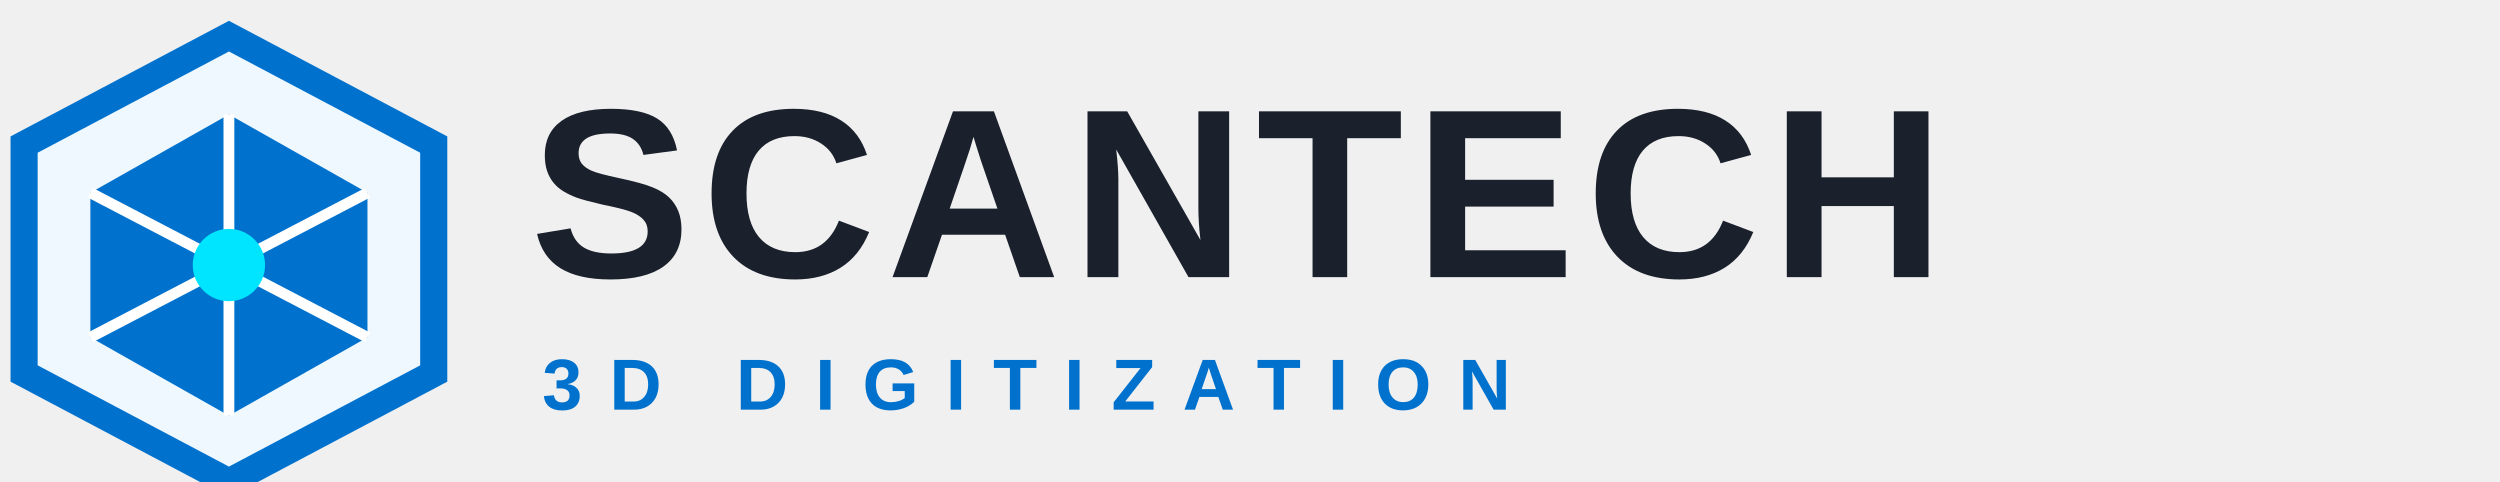
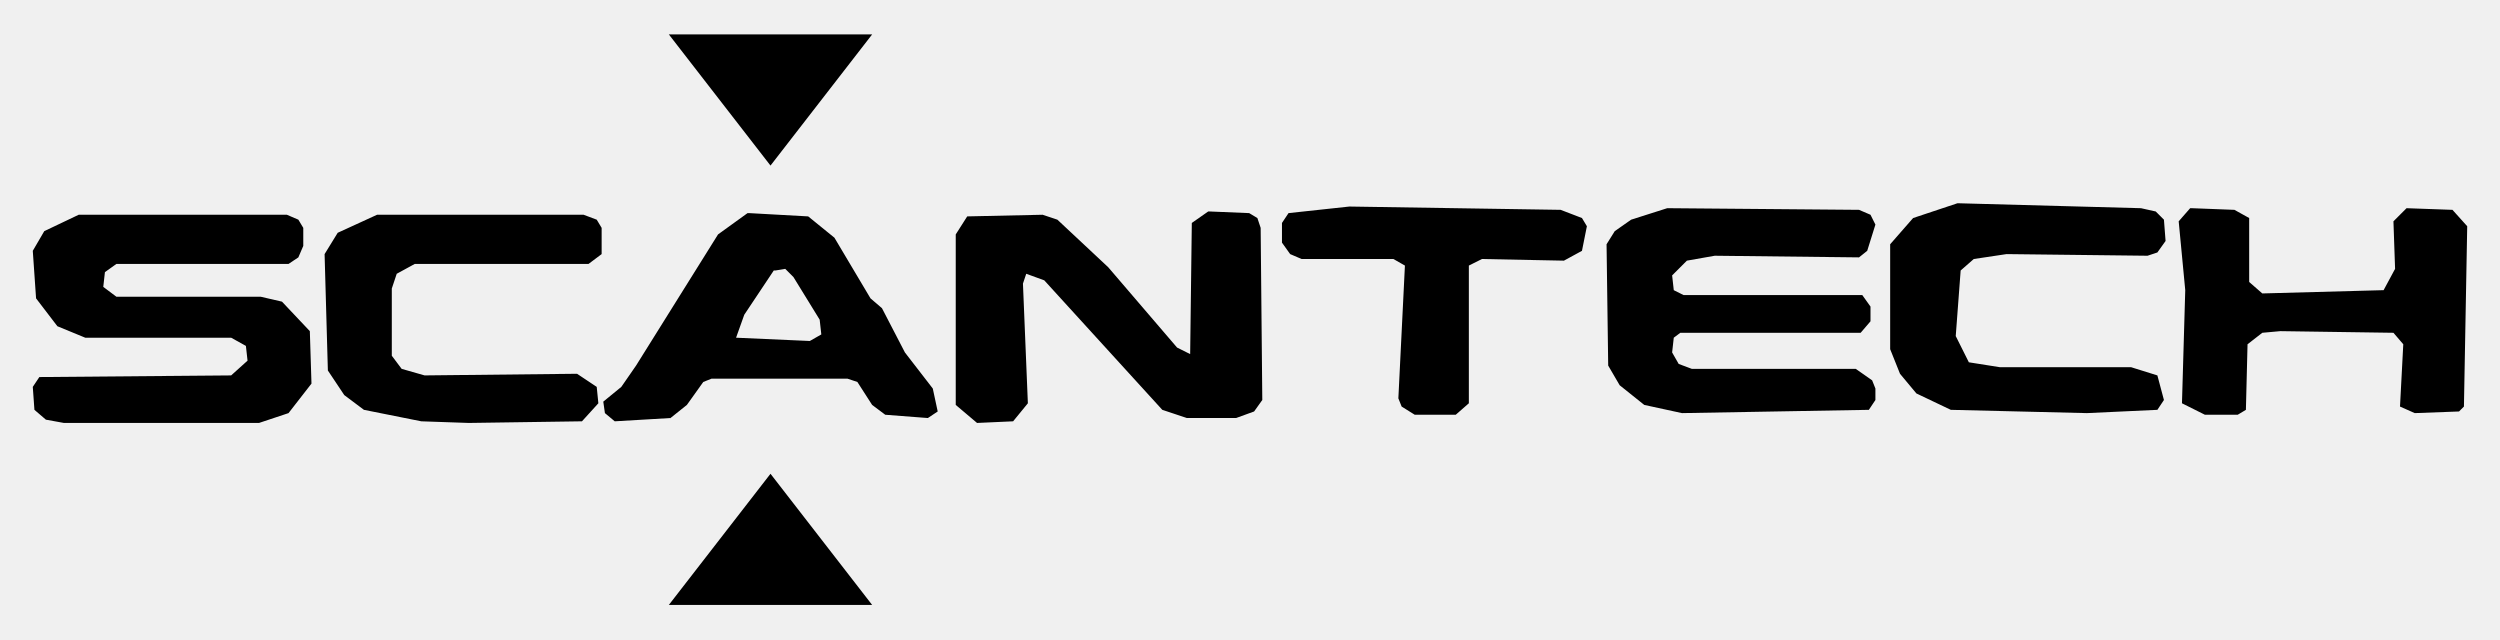
- <svg xmlns="http://www.w3.org/2000/svg" viewBox="0 0 415 80" width="100%" height="100%">
-   <g fill="none" fill-rule="evenodd">
-     <g transform="translate(2, 4)">
-       <polygon points="36,2 70,20 70,58 36,76 2,58 2,20" stroke="#0072CE" stroke-width="4.5" fill="#F0F8FF" />
-       <polygon points="36,15 59,28 59,52 36,65 13,52 13,28" fill="#0072CE" />
-       <path d="M36,15 L36,65 M13,28 L59,52 M59,28 L13,52" stroke="#FFFFFF" stroke-width="1.8" />
-       <circle cx="36" cy="40" r="6" fill="#00E5FF" />
-     </g>
-     <text x="88" y="46" font-family="'Montserrat', 'Arial', sans-serif" font-size="40" font-weight="900" fill="#1A202C" letter-spacing="1.8">SCANTECH</text>
-     <text x="90" y="68" font-family="'Montserrat', 'Arial', sans-serif" font-size="12" font-weight="700" fill="#0072CE" letter-spacing="4.5">3D DIGITIZATION</text>
-   </g>
+ <svg xmlns="http://www.w3.org/2000/svg" viewBox="0 0 1525 390" width="1525" height="390">
+   <path d="M 408.00 21.00 L 532.00 21.00 L 470.00 101.00 Z M 1194.00 124.00 L 1167.00 133.00 L 1153.00 149.00 L 1153.00 213.00 L 1159.00 228.00 L 1169.00 240.00 L 1190.00 250.00 L 1273.00 252.00 L 1316.00 250.00 L 1320.00 244.00 L 1316.00 229.00 L 1300.00 224.00 L 1220.00 224.00 L 1201.00 221.00 L 1193.00 205.00 L 1196.00 165.00 L 1204.00 158.00 L 1224.00 155.00 L 1310.00 156.00 L 1316.00 154.00 L 1321.00 147.00 L 1320.00 134.00 L 1315.00 129.00 L 1306.00 127.00 L 1195.00 124.00 Z M 823.00 126.00 L 786.00 130.00 L 782.00 136.00 L 782.00 148.00 L 787.00 155.00 L 794.00 158.00 L 850.00 158.00 L 857.00 162.00 L 853.00 243.00 L 855.00 248.00 L 863.00 253.00 L 888.00 253.00 L 896.00 246.00 L 896.00 162.00 L 904.00 158.00 L 954.00 159.00 L 965.00 153.00 L 968.00 138.00 L 965.00 133.00 L 952.00 128.00 L 824.00 126.00 Z M 1017.00 127.00 L 995.00 134.00 L 985.00 141.00 L 980.00 149.00 L 981.00 223.00 L 988.00 235.00 L 1003.00 247.00 L 1026.00 252.00 L 1140.00 250.00 L 1144.00 244.00 L 1144.00 237.00 L 1142.00 232.00 L 1132.00 225.00 L 1032.00 225.00 L 1024.00 222.00 L 1020.00 215.00 L 1021.00 206.00 L 1025.00 203.00 L 1135.00 203.00 L 1141.00 196.00 L 1141.00 187.00 L 1136.00 180.00 L 1027.00 180.00 L 1021.00 177.00 L 1020.00 168.00 L 1029.00 159.00 L 1046.00 156.00 L 1134.00 157.00 L 1139.00 153.00 L 1144.00 137.00 L 1141.00 131.00 L 1134.00 128.00 L 1018.00 127.00 Z M 1336.00 127.00 L 1329.00 135.00 L 1333.00 177.00 L 1331.00 246.00 L 1345.00 253.00 L 1365.00 253.00 L 1370.00 250.00 L 1371.00 210.00 L 1380.00 203.00 L 1391.00 202.00 L 1460.00 203.00 L 1466.00 210.00 L 1464.00 248.00 L 1473.00 252.00 L 1500.00 251.00 L 1503.00 248.00 L 1505.00 138.00 L 1496.00 128.00 L 1468.00 127.00 L 1460.00 135.00 L 1461.00 164.00 L 1454.00 177.00 L 1380.00 179.00 L 1372.00 172.00 L 1372.00 133.00 L 1363.00 128.00 L 1337.00 127.00 Z M 737.00 129.00 L 727.00 136.00 L 726.00 216.00 L 718.00 212.00 L 676.00 163.00 L 645.00 134.00 L 636.00 131.00 L 590.00 132.00 L 583.00 143.00 L 583.00 247.00 L 596.00 258.00 L 618.00 257.00 L 627.00 246.00 L 624.00 173.00 L 626.00 167.00 L 637.00 171.00 L 709.00 250.00 L 724.00 255.00 L 754.00 255.00 L 765.00 251.00 L 770.00 244.00 L 769.00 139.00 L 767.00 133.00 L 762.00 130.00 L 738.00 129.00 Z M 456.00 130.00 L 438.00 143.00 L 388.00 223.00 L 379.00 236.00 L 368.00 245.00 L 369.00 252.00 L 375.00 257.00 L 409.00 255.00 L 419.00 247.00 L 429.00 233.00 L 434.00 231.00 L 517.00 231.00 L 523.00 233.00 L 532.00 247.00 L 540.00 253.00 L 566.00 255.00 L 572.00 251.00 L 569.00 237.00 L 552.00 215.00 L 538.00 188.00 L 531.00 182.00 L 509.00 145.00 L 493.00 132.00 L 457.00 130.00 Z M 48.00 131.00 L 27.00 141.00 L 20.00 153.00 L 22.00 182.00 L 35.00 199.00 L 52.00 206.00 L 141.00 206.00 L 150.00 211.00 L 151.00 220.00 L 141.00 229.00 L 24.00 230.00 L 20.00 236.00 L 21.00 250.00 L 28.00 256.00 L 39.00 258.00 L 158.00 258.00 L 176.00 252.00 L 190.00 234.00 L 189.00 202.00 L 172.00 184.00 L 159.00 181.00 L 71.00 181.00 L 63.00 175.00 L 64.00 166.00 L 71.00 161.00 L 176.00 161.00 L 182.00 157.00 L 185.00 150.00 L 185.00 139.00 L 182.00 134.00 L 175.00 131.00 L 49.00 131.00 Z M 230.00 131.00 L 206.00 142.00 L 198.00 155.00 L 200.00 226.00 L 210.00 241.00 L 222.00 250.00 L 257.00 257.00 L 286.00 258.00 L 355.00 257.00 L 365.00 246.00 L 364.00 236.00 L 352.00 228.00 L 259.00 229.00 L 245.00 225.00 L 239.00 217.00 L 239.00 176.00 L 242.00 167.00 L 253.00 161.00 L 359.00 161.00 L 367.00 155.00 L 367.00 139.00 L 364.00 134.00 L 356.00 131.00 L 231.00 131.00 Z M 473.00 165.00 L 479.00 164.00 L 484.00 169.00 L 500.00 195.00 L 501.00 204.00 L 494.00 208.00 L 449.00 206.00 L 454.00 192.00 L 472.00 165.00 Z M 470.00 289.00 L 532.00 369.00 L 408.00 369.00 Z" fill="#000000" fill-rule="evenodd" />
</svg>
